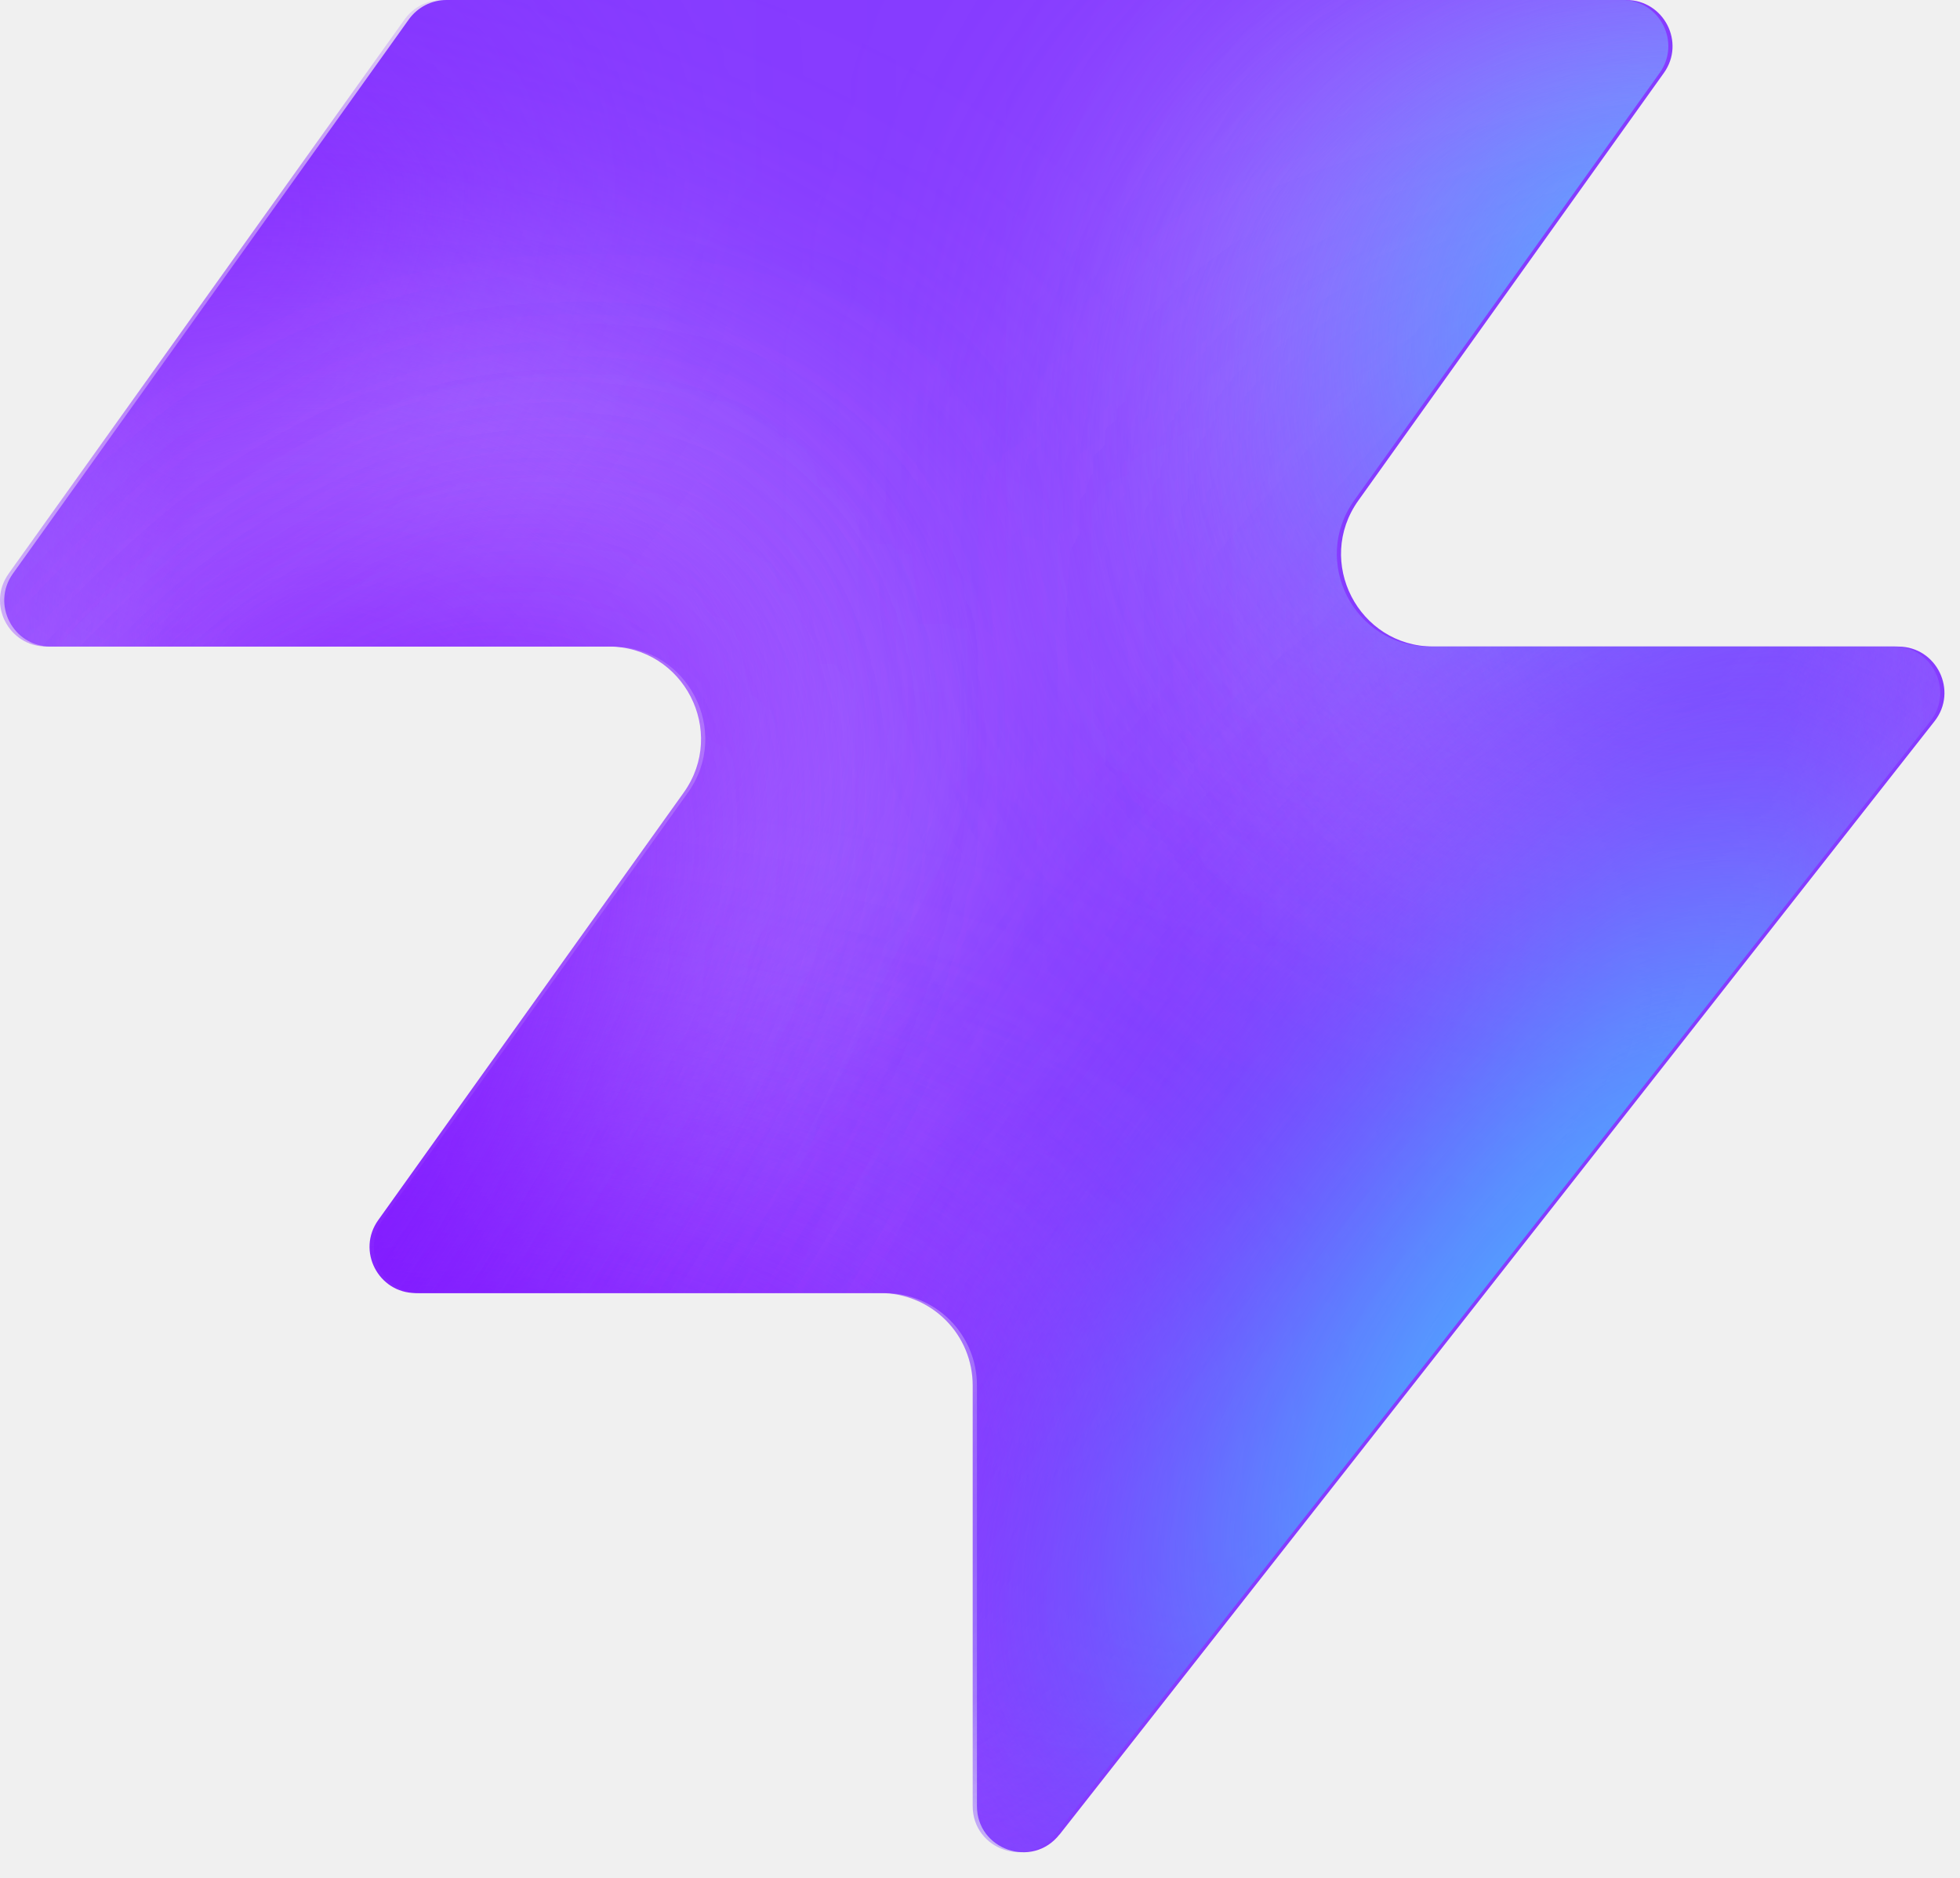
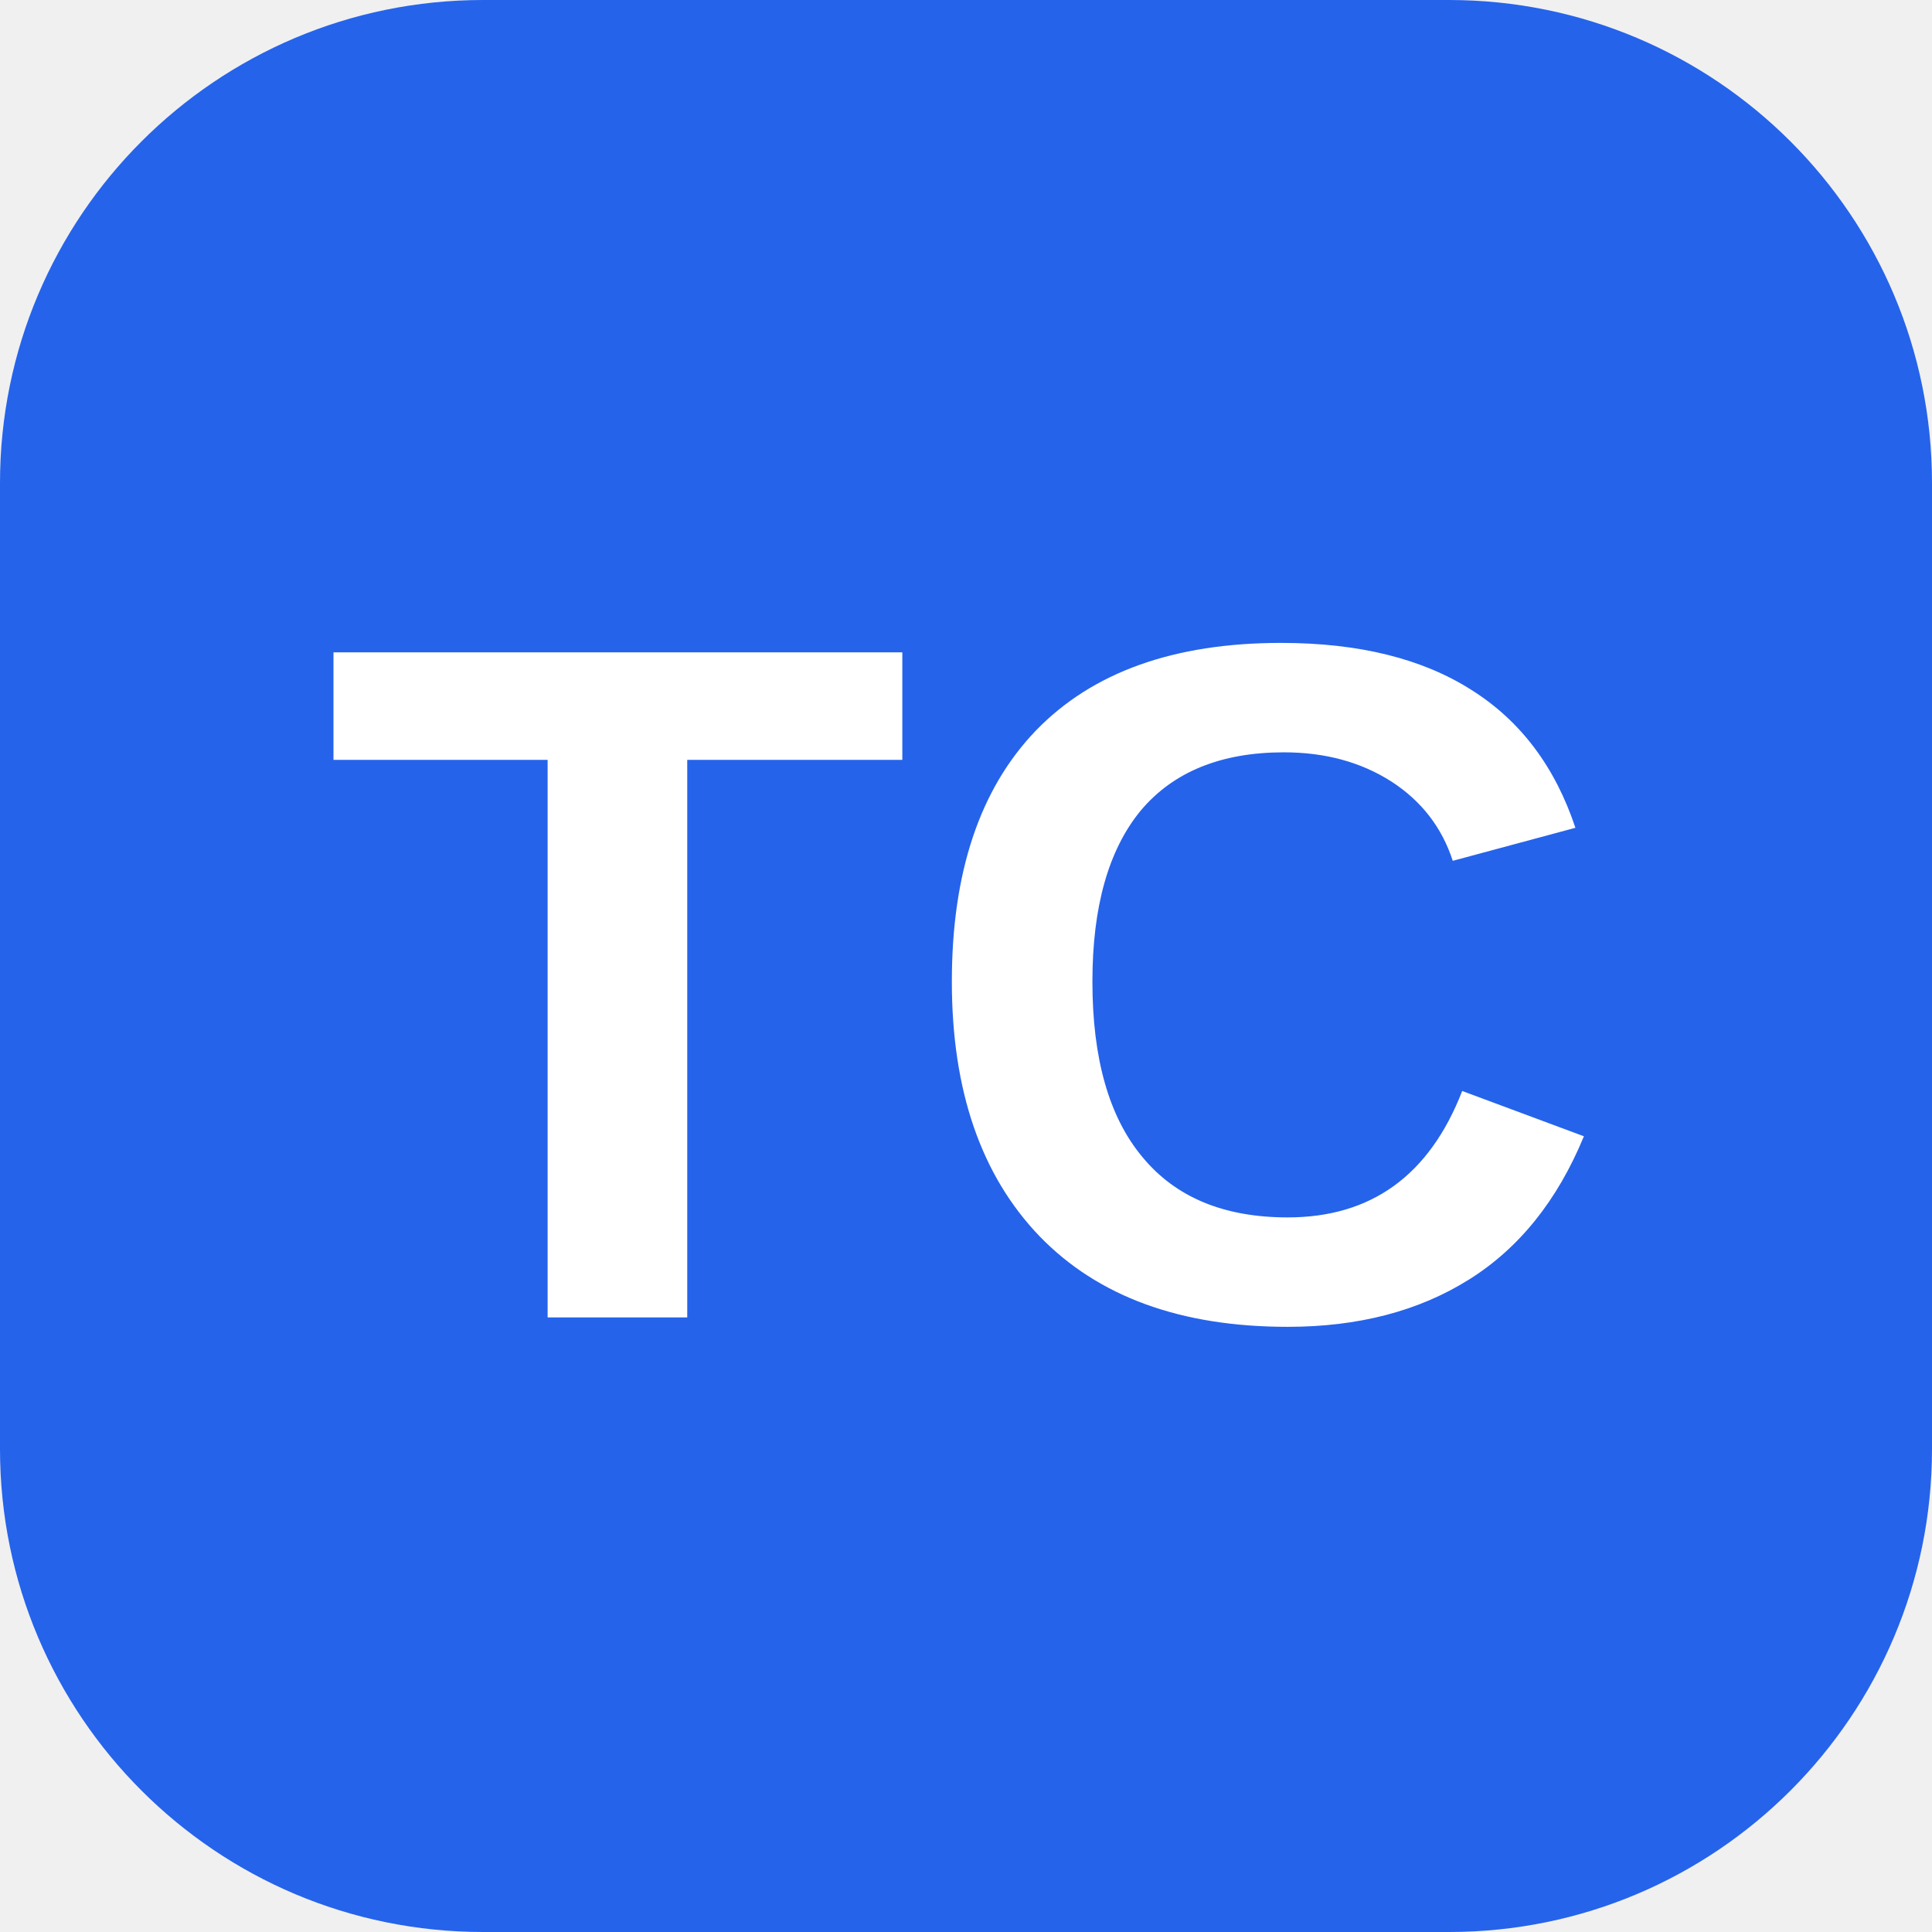
- <svg xmlns="http://www.w3.org/2000/svg" width="48" height="46" fill="none" viewBox="0 0 48 46">
-   <path fill="#863bff" d="M25.946 44.938c-.664.845-2.021.375-2.021-.698V33.937a2.26 2.26 0 0 0-2.262-2.262H10.287c-.92 0-1.456-1.04-.92-1.788l7.48-10.471c1.07-1.497 0-3.578-1.842-3.578H1.237c-.92 0-1.456-1.04-.92-1.788L10.013.474c.214-.297.556-.474.92-.474h28.894c.92 0 1.456 1.04.92 1.788l-7.48 10.471c-1.07 1.498 0 3.579 1.842 3.579h11.377c.943 0 1.473 1.088.89 1.83L25.947 44.94z" style="fill:#863bff;fill:color(display-p3 .525 .23 1);fill-opacity:1" />
-   <mask id="a" width="48" height="46" x="0" y="0" maskUnits="userSpaceOnUse" style="mask-type:alpha">
-     <path fill="#000" d="M25.842 44.938c-.664.844-2.021.375-2.021-.698V33.937a2.26 2.26 0 0 0-2.262-2.262H10.183c-.92 0-1.456-1.04-.92-1.788l7.48-10.471c1.07-1.498 0-3.579-1.842-3.579H1.133c-.92 0-1.456-1.04-.92-1.787L9.91.473c.214-.297.556-.474.92-.474h28.894c.92 0 1.456 1.04.92 1.788l-7.48 10.471c-1.07 1.498 0 3.578 1.842 3.578h11.377c.943 0 1.473 1.088.89 1.832L25.843 44.94z" style="fill:#000;fill-opacity:1" />
-   </mask>
-   <g mask="url(#a)">
-     <g filter="url(#b)">
-       <ellipse cx="5.508" cy="14.704" fill="#ede6ff" rx="5.508" ry="14.704" style="fill:#ede6ff;fill:color(display-p3 .927 .903 1);fill-opacity:1" transform="matrix(.00324 1 1 -.00324 -4.47 31.516)" />
-     </g>
-     <g filter="url(#c)">
-       <ellipse cx="10.399" cy="29.851" fill="#ede6ff" rx="10.399" ry="29.851" style="fill:#ede6ff;fill:color(display-p3 .927 .903 1);fill-opacity:1" transform="matrix(.00324 1 1 -.00324 -39.328 7.883)" />
-     </g>
-     <g filter="url(#d)">
-       <ellipse cx="5.508" cy="30.487" fill="#7e14ff" rx="5.508" ry="30.487" style="fill:#7e14ff;fill:color(display-p3 .492 .077 1);fill-opacity:1" transform="rotate(89.814 -25.913 -14.639)scale(1 -1)" />
-     </g>
-     <g filter="url(#e)">
-       <ellipse cx="5.508" cy="30.599" fill="#7e14ff" rx="5.508" ry="30.599" style="fill:#7e14ff;fill:color(display-p3 .492 .077 1);fill-opacity:1" transform="rotate(89.814 -32.644 -3.334)scale(1 -1)" />
-     </g>
-     <g filter="url(#f)">
-       <ellipse cx="5.508" cy="30.599" fill="#7e14ff" rx="5.508" ry="30.599" style="fill:#7e14ff;fill:color(display-p3 .492 .077 1);fill-opacity:1" transform="matrix(.00324 1 1 -.00324 -34.34 30.47)" />
-     </g>
-     <g filter="url(#g)">
-       <ellipse cx="14.072" cy="22.078" fill="#ede6ff" rx="14.072" ry="22.078" style="fill:#ede6ff;fill:color(display-p3 .927 .903 1);fill-opacity:1" transform="rotate(93.35 24.506 48.493)scale(-1 1)" />
-     </g>
-     <g filter="url(#h)">
-       <ellipse cx="3.47" cy="21.501" fill="#7e14ff" rx="3.47" ry="21.501" style="fill:#7e14ff;fill:color(display-p3 .492 .077 1);fill-opacity:1" transform="rotate(89.009 28.708 47.59)scale(-1 1)" />
-     </g>
-     <g filter="url(#i)">
-       <ellipse cx="3.47" cy="21.501" fill="#7e14ff" rx="3.47" ry="21.501" style="fill:#7e14ff;fill:color(display-p3 .492 .077 1);fill-opacity:1" transform="rotate(89.009 28.708 47.59)scale(-1 1)" />
-     </g>
-     <g filter="url(#j)">
-       <ellipse cx=".387" cy="8.972" fill="#7e14ff" rx="4.407" ry="29.108" style="fill:#7e14ff;fill:color(display-p3 .492 .077 1);fill-opacity:1" transform="rotate(39.51 .387 8.972)" />
-     </g>
-     <g filter="url(#k)">
-       <ellipse cx="47.523" cy="-6.092" fill="#7e14ff" rx="4.407" ry="29.108" style="fill:#7e14ff;fill:color(display-p3 .492 .077 1);fill-opacity:1" transform="rotate(37.892 47.523 -6.092)" />
-     </g>
-     <g filter="url(#l)">
-       <ellipse cx="41.412" cy="6.333" fill="#47bfff" rx="5.971" ry="9.665" style="fill:#47bfff;fill:color(display-p3 .28 .748 1);fill-opacity:1" transform="rotate(37.892 41.412 6.333)" />
-     </g>
-     <g filter="url(#m)">
-       <ellipse cx="-1.879" cy="38.332" fill="#7e14ff" rx="4.407" ry="29.108" style="fill:#7e14ff;fill:color(display-p3 .492 .077 1);fill-opacity:1" transform="rotate(37.892 -1.88 38.332)" />
-     </g>
-     <g filter="url(#n)">
-       <ellipse cx="-1.879" cy="38.332" fill="#7e14ff" rx="4.407" ry="29.108" style="fill:#7e14ff;fill:color(display-p3 .492 .077 1);fill-opacity:1" transform="rotate(37.892 -1.88 38.332)" />
-     </g>
-     <g filter="url(#o)">
-       <ellipse cx="35.651" cy="29.907" fill="#7e14ff" rx="4.407" ry="29.108" style="fill:#7e14ff;fill:color(display-p3 .492 .077 1);fill-opacity:1" transform="rotate(37.892 35.651 29.907)" />
-     </g>
-     <g filter="url(#p)">
-       <ellipse cx="38.418" cy="32.4" fill="#47bfff" rx="5.971" ry="15.297" style="fill:#47bfff;fill:color(display-p3 .28 .748 1);fill-opacity:1" transform="rotate(37.892 38.418 32.4)" />
-     </g>
-   </g>
-   <defs>
-     <filter id="b" width="60.045" height="41.654" x="-19.77" y="16.149" color-interpolation-filters="sRGB" filterUnits="userSpaceOnUse">
-       <feFlood flood-opacity="0" result="BackgroundImageFix" />
-       <feBlend in="SourceGraphic" in2="BackgroundImageFix" result="shape" />
-       <feGaussianBlur result="effect1_foregroundBlur_2002_17158" stdDeviation="7.659" />
-     </filter>
-     <filter id="c" width="90.34" height="51.437" x="-54.613" y="-7.533" color-interpolation-filters="sRGB" filterUnits="userSpaceOnUse">
-       <feFlood flood-opacity="0" result="BackgroundImageFix" />
-       <feBlend in="SourceGraphic" in2="BackgroundImageFix" result="shape" />
-       <feGaussianBlur result="effect1_foregroundBlur_2002_17158" stdDeviation="7.659" />
-     </filter>
-     <filter id="d" width="79.355" height="29.4" x="-49.64" y="2.03" color-interpolation-filters="sRGB" filterUnits="userSpaceOnUse">
-       <feFlood flood-opacity="0" result="BackgroundImageFix" />
-       <feBlend in="SourceGraphic" in2="BackgroundImageFix" result="shape" />
-       <feGaussianBlur result="effect1_foregroundBlur_2002_17158" stdDeviation="4.596" />
-     </filter>
-     <filter id="e" width="79.579" height="29.4" x="-45.045" y="20.029" color-interpolation-filters="sRGB" filterUnits="userSpaceOnUse">
-       <feFlood flood-opacity="0" result="BackgroundImageFix" />
-       <feBlend in="SourceGraphic" in2="BackgroundImageFix" result="shape" />
-       <feGaussianBlur result="effect1_foregroundBlur_2002_17158" stdDeviation="4.596" />
-     </filter>
-     <filter id="f" width="79.579" height="29.4" x="-43.513" y="21.178" color-interpolation-filters="sRGB" filterUnits="userSpaceOnUse">
-       <feFlood flood-opacity="0" result="BackgroundImageFix" />
-       <feBlend in="SourceGraphic" in2="BackgroundImageFix" result="shape" />
-       <feGaussianBlur result="effect1_foregroundBlur_2002_17158" stdDeviation="4.596" />
-     </filter>
-     <filter id="g" width="74.749" height="58.852" x="15.756" y="-17.901" color-interpolation-filters="sRGB" filterUnits="userSpaceOnUse">
-       <feFlood flood-opacity="0" result="BackgroundImageFix" />
-       <feBlend in="SourceGraphic" in2="BackgroundImageFix" result="shape" />
-       <feGaussianBlur result="effect1_foregroundBlur_2002_17158" stdDeviation="7.659" />
-     </filter>
-     <filter id="h" width="61.377" height="25.362" x="23.548" y="2.284" color-interpolation-filters="sRGB" filterUnits="userSpaceOnUse">
-       <feFlood flood-opacity="0" result="BackgroundImageFix" />
-       <feBlend in="SourceGraphic" in2="BackgroundImageFix" result="shape" />
-       <feGaussianBlur result="effect1_foregroundBlur_2002_17158" stdDeviation="4.596" />
-     </filter>
-     <filter id="i" width="61.377" height="25.362" x="23.548" y="2.284" color-interpolation-filters="sRGB" filterUnits="userSpaceOnUse">
-       <feFlood flood-opacity="0" result="BackgroundImageFix" />
-       <feBlend in="SourceGraphic" in2="BackgroundImageFix" result="shape" />
-       <feGaussianBlur result="effect1_foregroundBlur_2002_17158" stdDeviation="4.596" />
-     </filter>
-     <filter id="j" width="56.045" height="63.649" x="-27.636" y="-22.853" color-interpolation-filters="sRGB" filterUnits="userSpaceOnUse">
-       <feFlood flood-opacity="0" result="BackgroundImageFix" />
-       <feBlend in="SourceGraphic" in2="BackgroundImageFix" result="shape" />
-       <feGaussianBlur result="effect1_foregroundBlur_2002_17158" stdDeviation="4.596" />
-     </filter>
-     <filter id="k" width="54.814" height="64.646" x="20.116" y="-38.415" color-interpolation-filters="sRGB" filterUnits="userSpaceOnUse">
-       <feFlood flood-opacity="0" result="BackgroundImageFix" />
-       <feBlend in="SourceGraphic" in2="BackgroundImageFix" result="shape" />
-       <feGaussianBlur result="effect1_foregroundBlur_2002_17158" stdDeviation="4.596" />
-     </filter>
-     <filter id="l" width="33.541" height="35.313" x="24.641" y="-11.323" color-interpolation-filters="sRGB" filterUnits="userSpaceOnUse">
-       <feFlood flood-opacity="0" result="BackgroundImageFix" />
-       <feBlend in="SourceGraphic" in2="BackgroundImageFix" result="shape" />
-       <feGaussianBlur result="effect1_foregroundBlur_2002_17158" stdDeviation="4.596" />
-     </filter>
-     <filter id="m" width="54.814" height="64.646" x="-29.286" y="6.009" color-interpolation-filters="sRGB" filterUnits="userSpaceOnUse">
-       <feFlood flood-opacity="0" result="BackgroundImageFix" />
-       <feBlend in="SourceGraphic" in2="BackgroundImageFix" result="shape" />
-       <feGaussianBlur result="effect1_foregroundBlur_2002_17158" stdDeviation="4.596" />
-     </filter>
-     <filter id="n" width="54.814" height="64.646" x="-29.286" y="6.009" color-interpolation-filters="sRGB" filterUnits="userSpaceOnUse">
-       <feFlood flood-opacity="0" result="BackgroundImageFix" />
-       <feBlend in="SourceGraphic" in2="BackgroundImageFix" result="shape" />
-       <feGaussianBlur result="effect1_foregroundBlur_2002_17158" stdDeviation="4.596" />
-     </filter>
-     <filter id="o" width="54.814" height="64.646" x="8.244" y="-2.416" color-interpolation-filters="sRGB" filterUnits="userSpaceOnUse">
-       <feFlood flood-opacity="0" result="BackgroundImageFix" />
-       <feBlend in="SourceGraphic" in2="BackgroundImageFix" result="shape" />
-       <feGaussianBlur result="effect1_foregroundBlur_2002_17158" stdDeviation="4.596" />
-     </filter>
-     <filter id="p" width="39.409" height="43.623" x="18.713" y="10.588" color-interpolation-filters="sRGB" filterUnits="userSpaceOnUse">
-       <feFlood flood-opacity="0" result="BackgroundImageFix" />
-       <feBlend in="SourceGraphic" in2="BackgroundImageFix" result="shape" />
-       <feGaussianBlur result="effect1_foregroundBlur_2002_17158" stdDeviation="4.596" />
-     </filter>
-   </defs>
+ <svg xmlns="http://www.w3.org/2000/svg" viewBox="0 0 32 32">
+   <rect width="32" height="32" rx="8" fill="#2563eb" />
+   <text x="50%" y="54%" font-family="Arial, sans-serif" font-weight="bold" font-size="16" fill="white" text-anchor="middle" dominant-baseline="middle">TC</text>
</svg>
